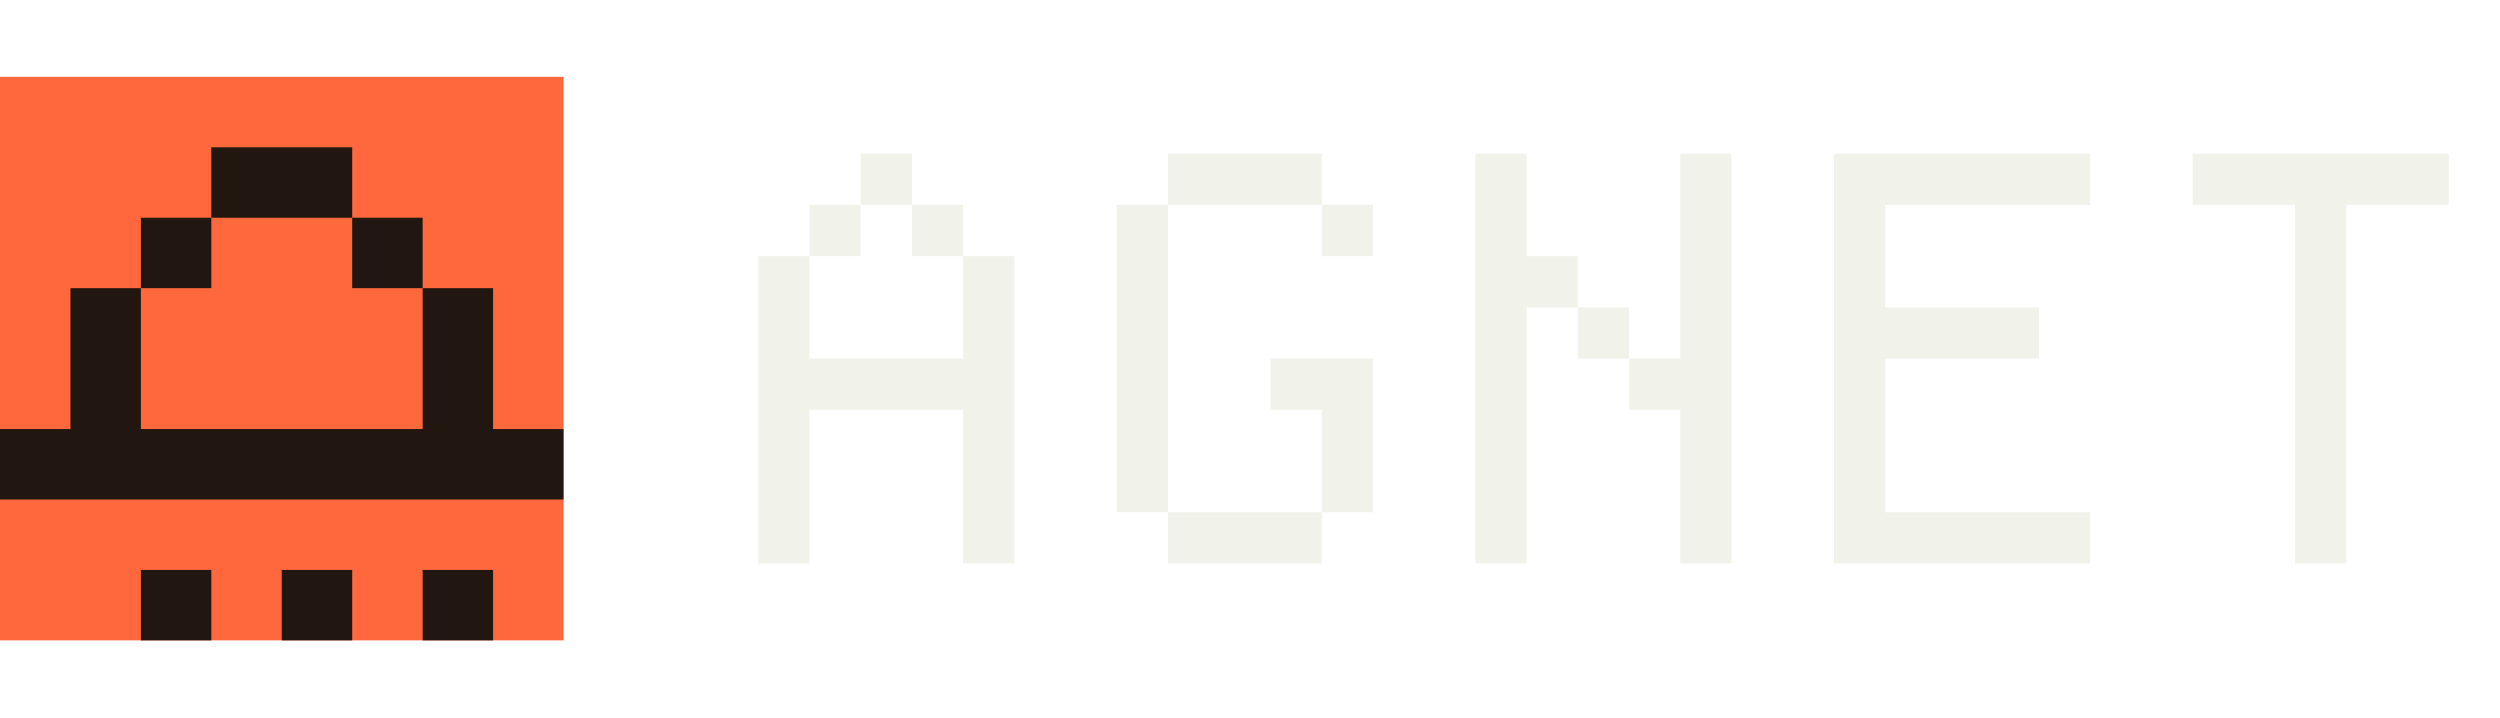
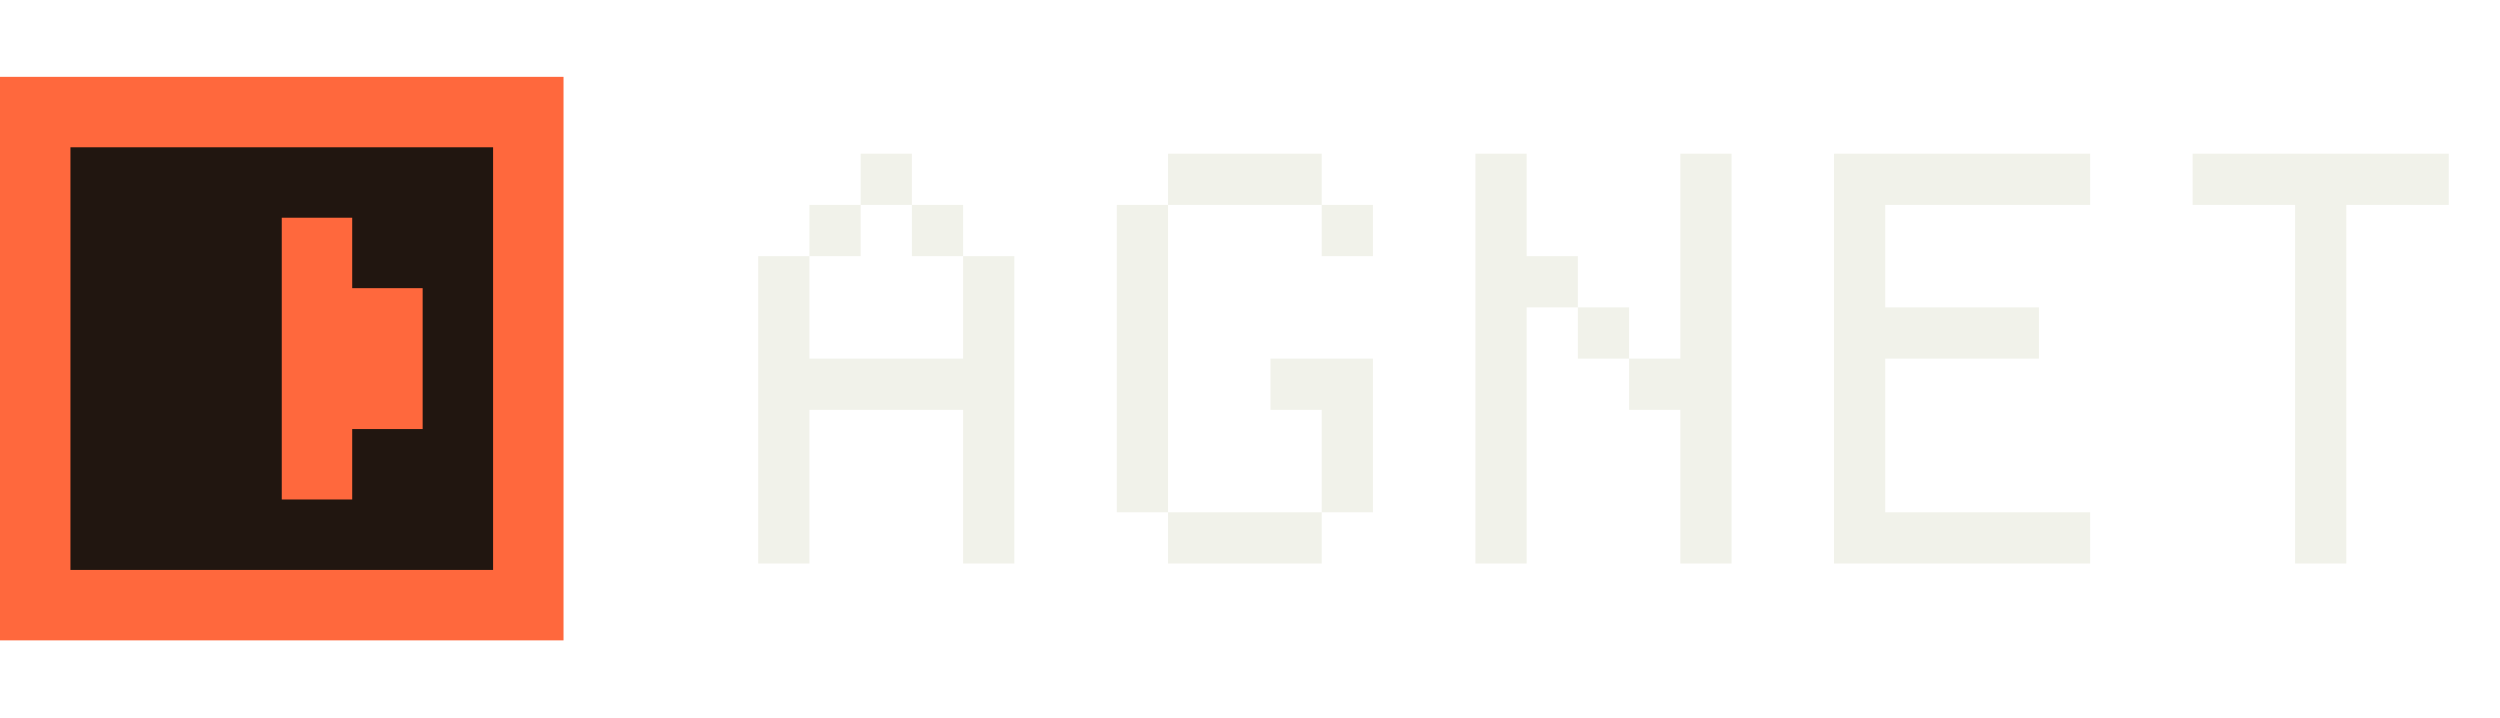
<svg xmlns="http://www.w3.org/2000/svg" viewBox="0 0 2440 700" role="img" aria-label="AGNET">
  <g transform="translate(0 75)">
    <path fill="#FF683D" d="M0 0h550v550H0z" />
-     <path fill="#211610" d="M206.25 68.75h137.5v68.75H206.25zM137.5 137.5h68.75v68.75H137.5zM343.75 137.5h68.75v68.75H343.75zM68.75 206.25h68.75v137.5H68.75zM412.5 206.25h68.75v137.5H412.5zM0 343.75h550v68.75H0zM137.5 481.25h68.75v68.75H137.5zM275 481.25h68.75v68.75H275zM412.5 481.25h68.75v68.75H412.5z" />
+     <path fill="#211610" d="M68.75 68.75h412.5v412.5H68.75z" />
+     <path fill="#FF683D" d="M275 137.5h68.75v68.75H275zM275 206.25h137.5v68.75H275zM275 275h137.5v68.75H275zM275 343.75h68.75v68.75H275z" />
  </g>
  <g fill="#F1F2EA">
    <path transform="translate(690 550) scale(1 -1)" d="M50 300V0H100V150H250V0H300V300H250V200H100V300ZM150 400V350H200V400ZM100 350V300H150V350ZM200 350V300H250V350Z" />
    <path transform="translate(1040 550) scale(1 -1)" d="M50 350V50H100V350ZM100 50V0H250V50ZM250 150V50H300V200H200V150ZM100 400V350H250V400ZM250 350V300H300V350Z" />
    <path transform="translate(1390 550) scale(1 -1)" d="M50 400V0H100V250H150V300H100V400ZM250 150V0H300V400H250V200H200V150ZM200 200V250H150V200Z" />
    <path transform="translate(1740 550) scale(1 -1)" d="M50 400V0H300V50H100V200H250V250H100V350H300V400Z" />
    <path transform="translate(2090 550) scale(1 -1)" d="M50 400V350H150V0H200V350H300V400Z" />
  </g>
</svg>
